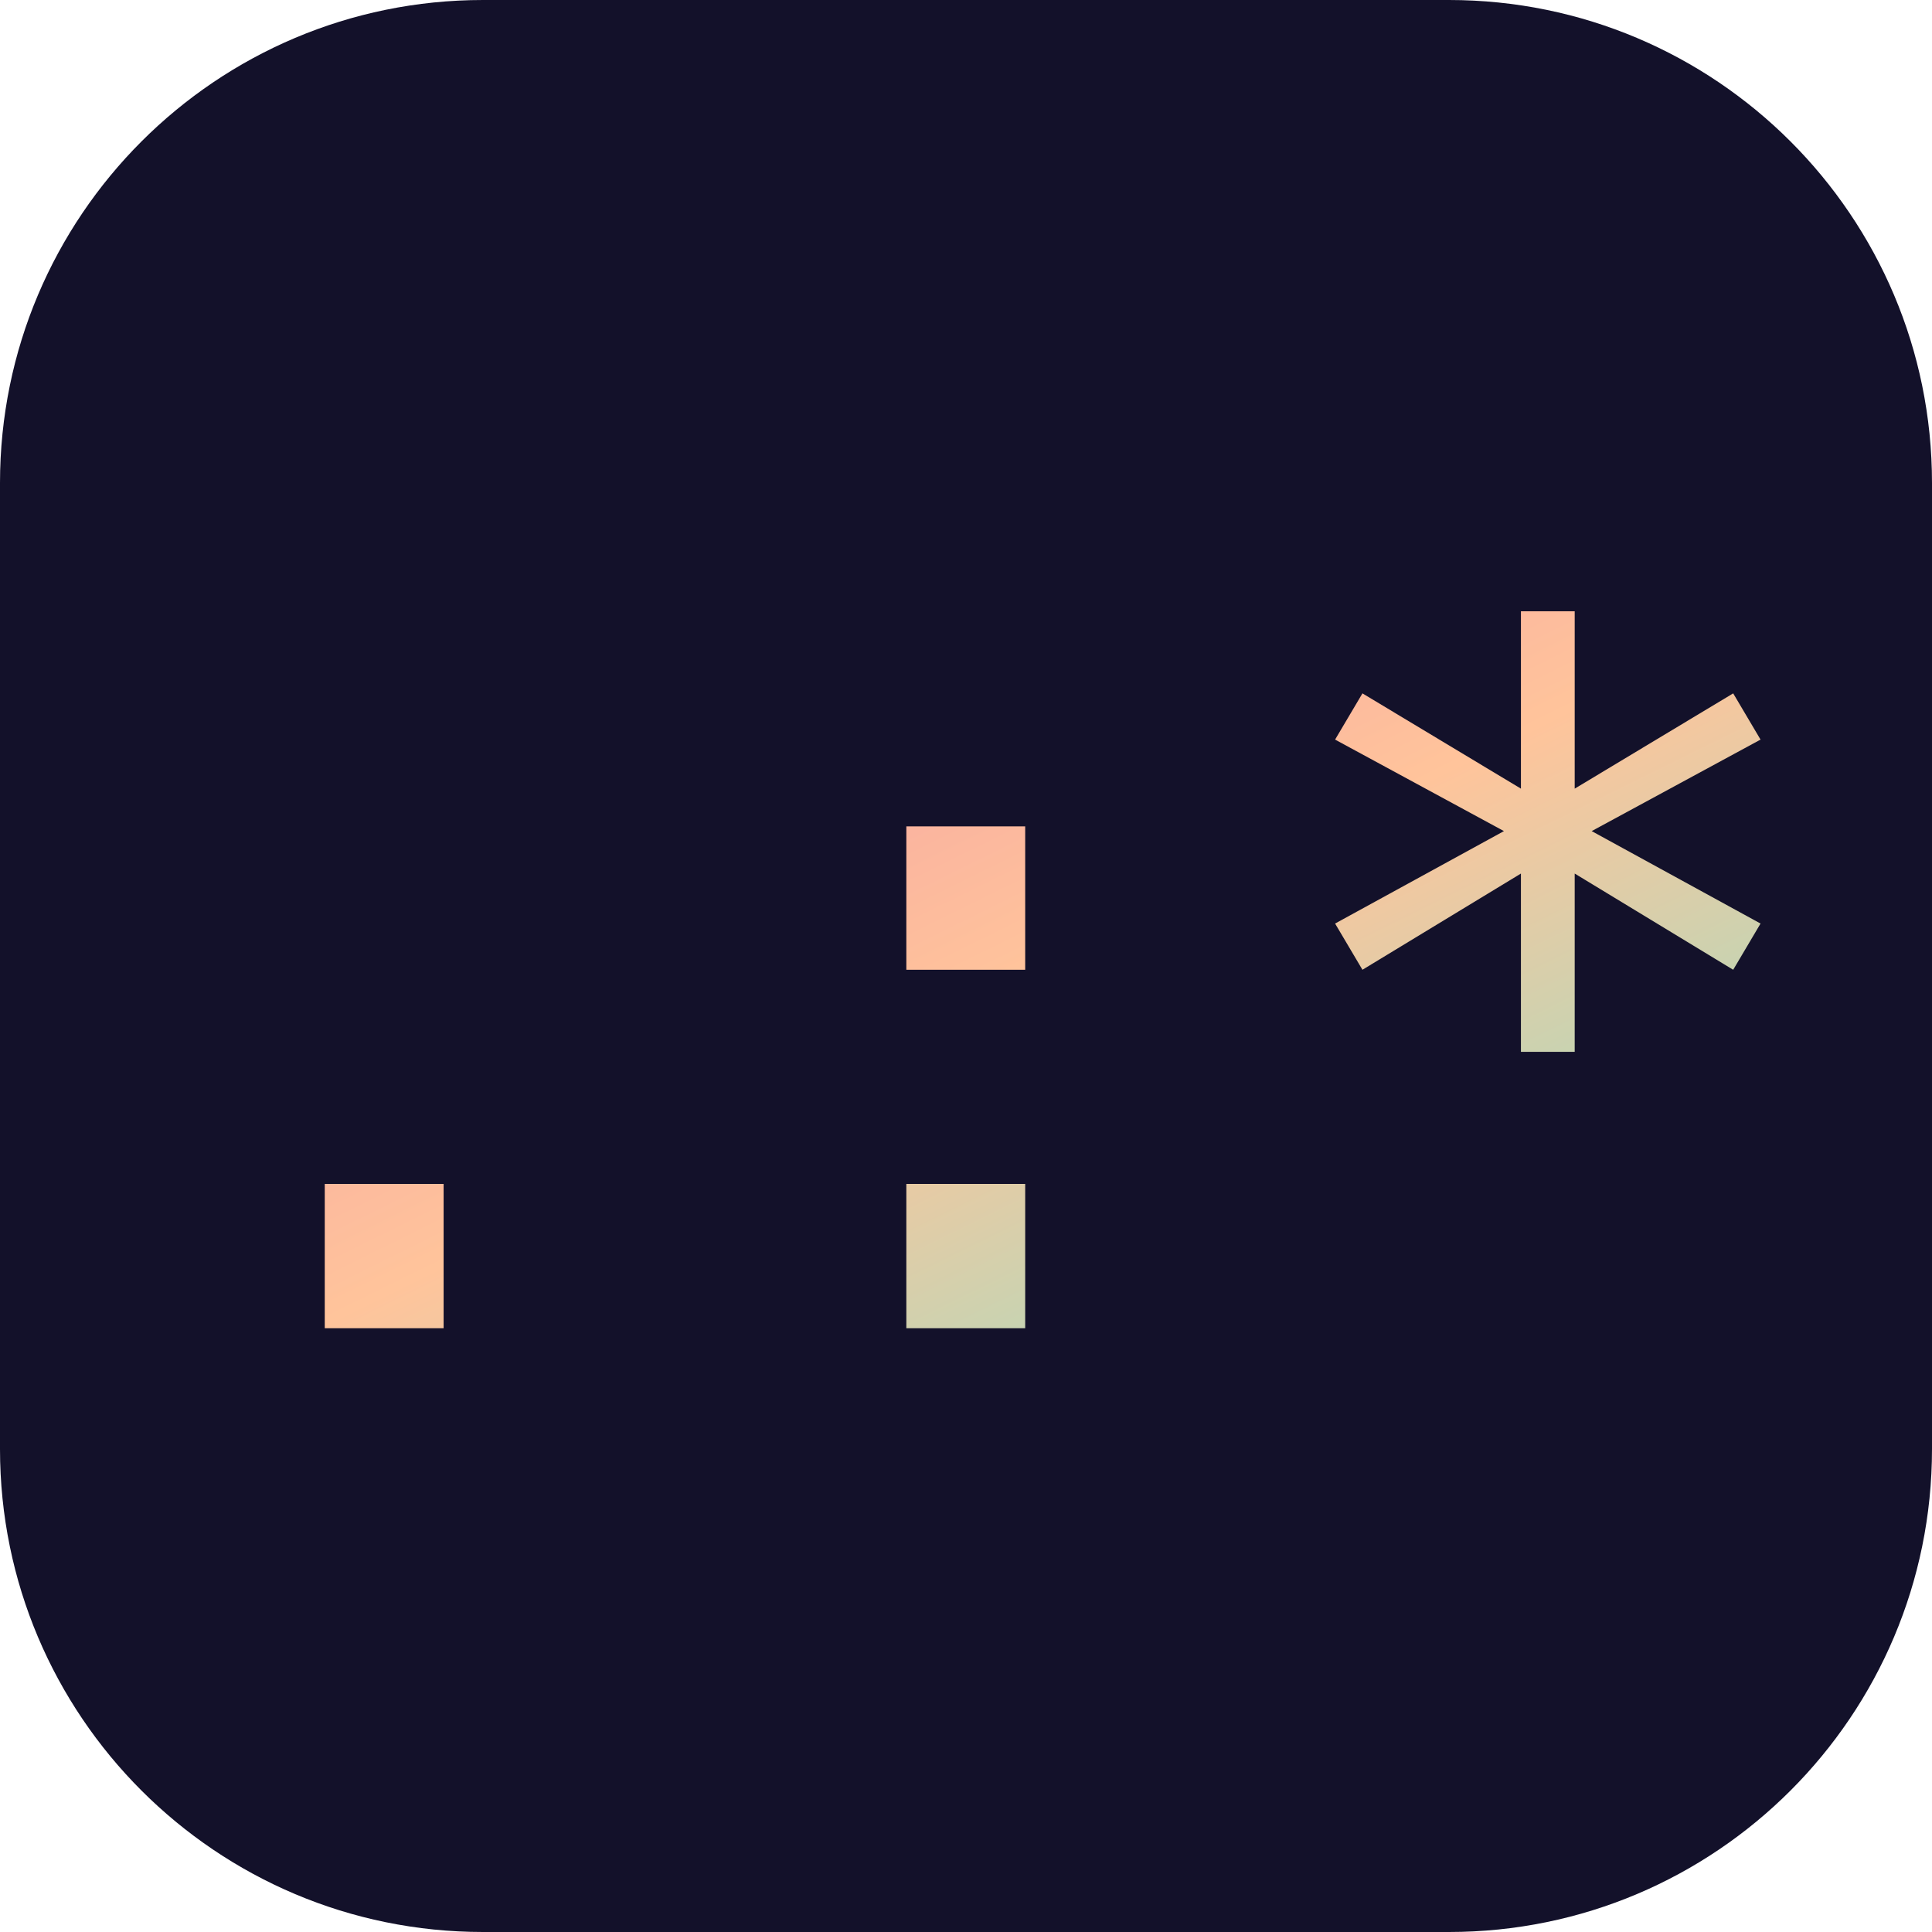
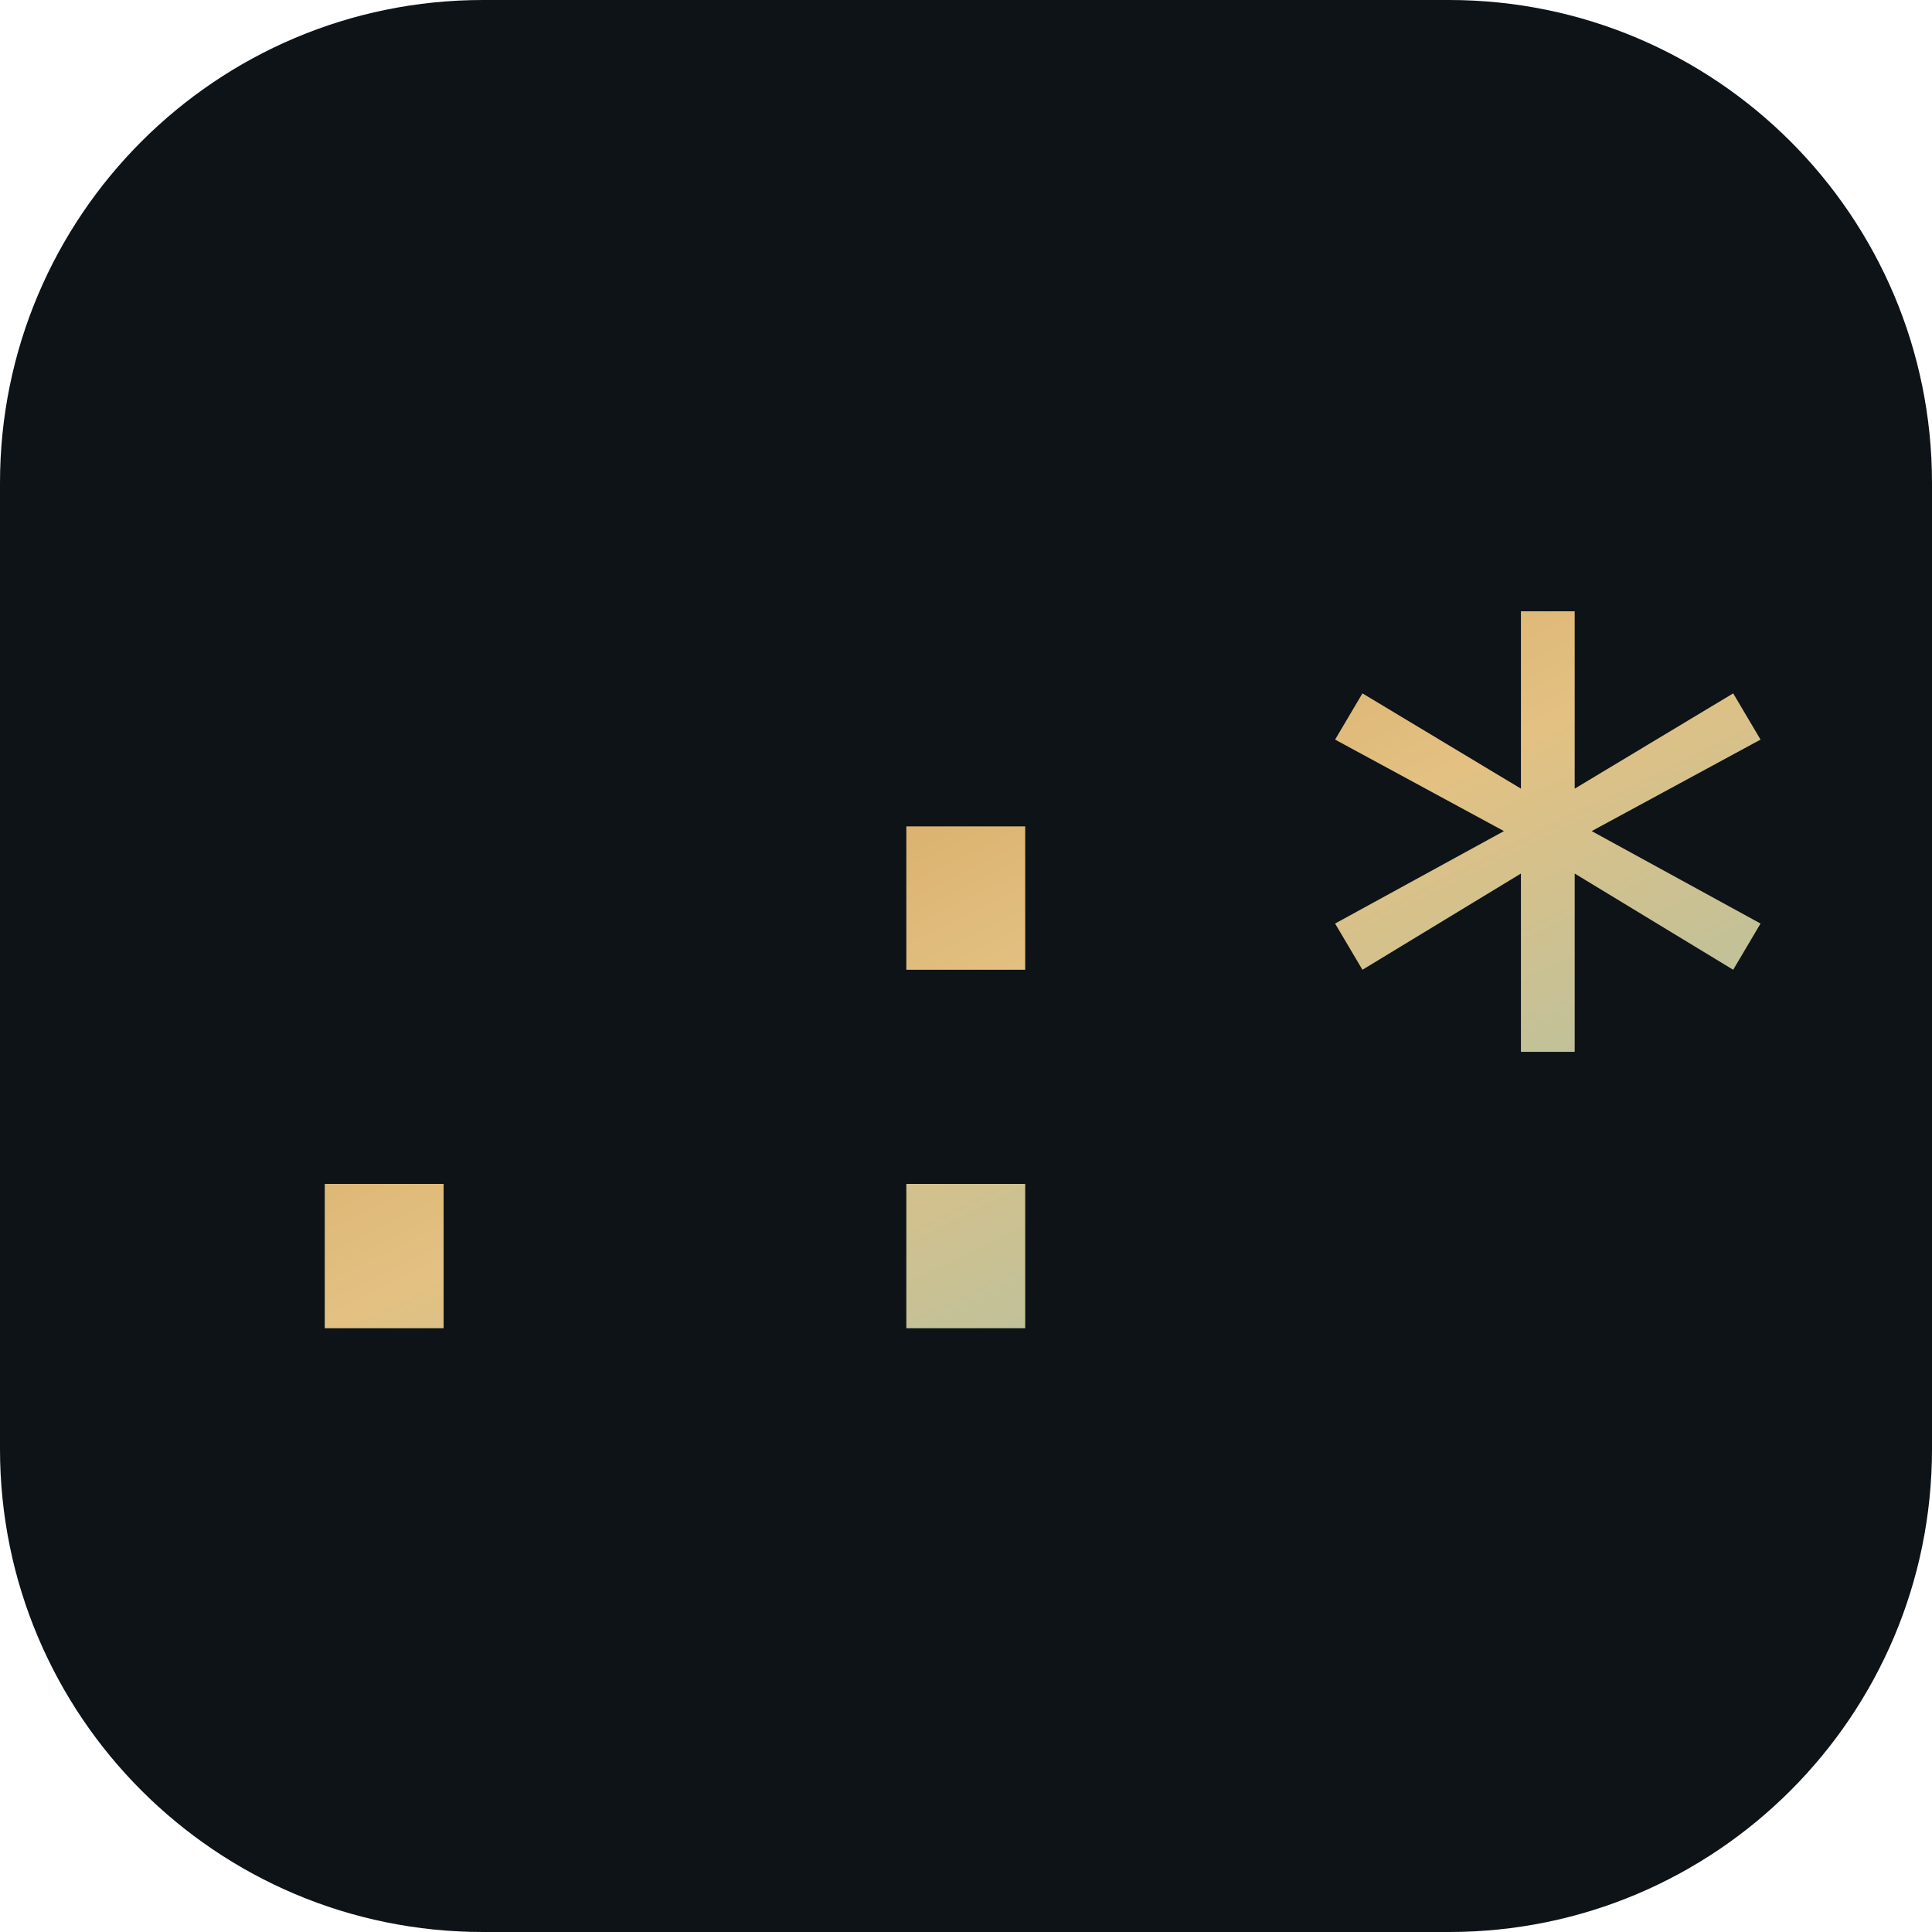
<svg xmlns="http://www.w3.org/2000/svg" viewBox="0 0 32 32">
  <defs>
    <linearGradient id="g" x1="0" y1="0" x2="1" y2="1">
-       <stop offset="0" stop-color="#f08fa8" />
-       <stop offset=".5" stop-color="#ffc49b" />
-       <stop offset="1" stop-color="#8fe3c8" />
+       <stop offset="0" stop-color="#c98f45" />
+       <stop offset=".5" stop-color="#e3c182" />
+       <stop offset="1" stop-color="#9cc2b2" />
    </linearGradient>
  </defs>
-   <rect width="32" height="32" rx="8" fill="#13112a" />
+   <rect width="32" height="32" rx="8" fill="#0d1317" />
  <text x="16" y="22" text-anchor="middle" font-family="monospace" font-size="16" fill="url(#g)">.:*</text>
</svg>
